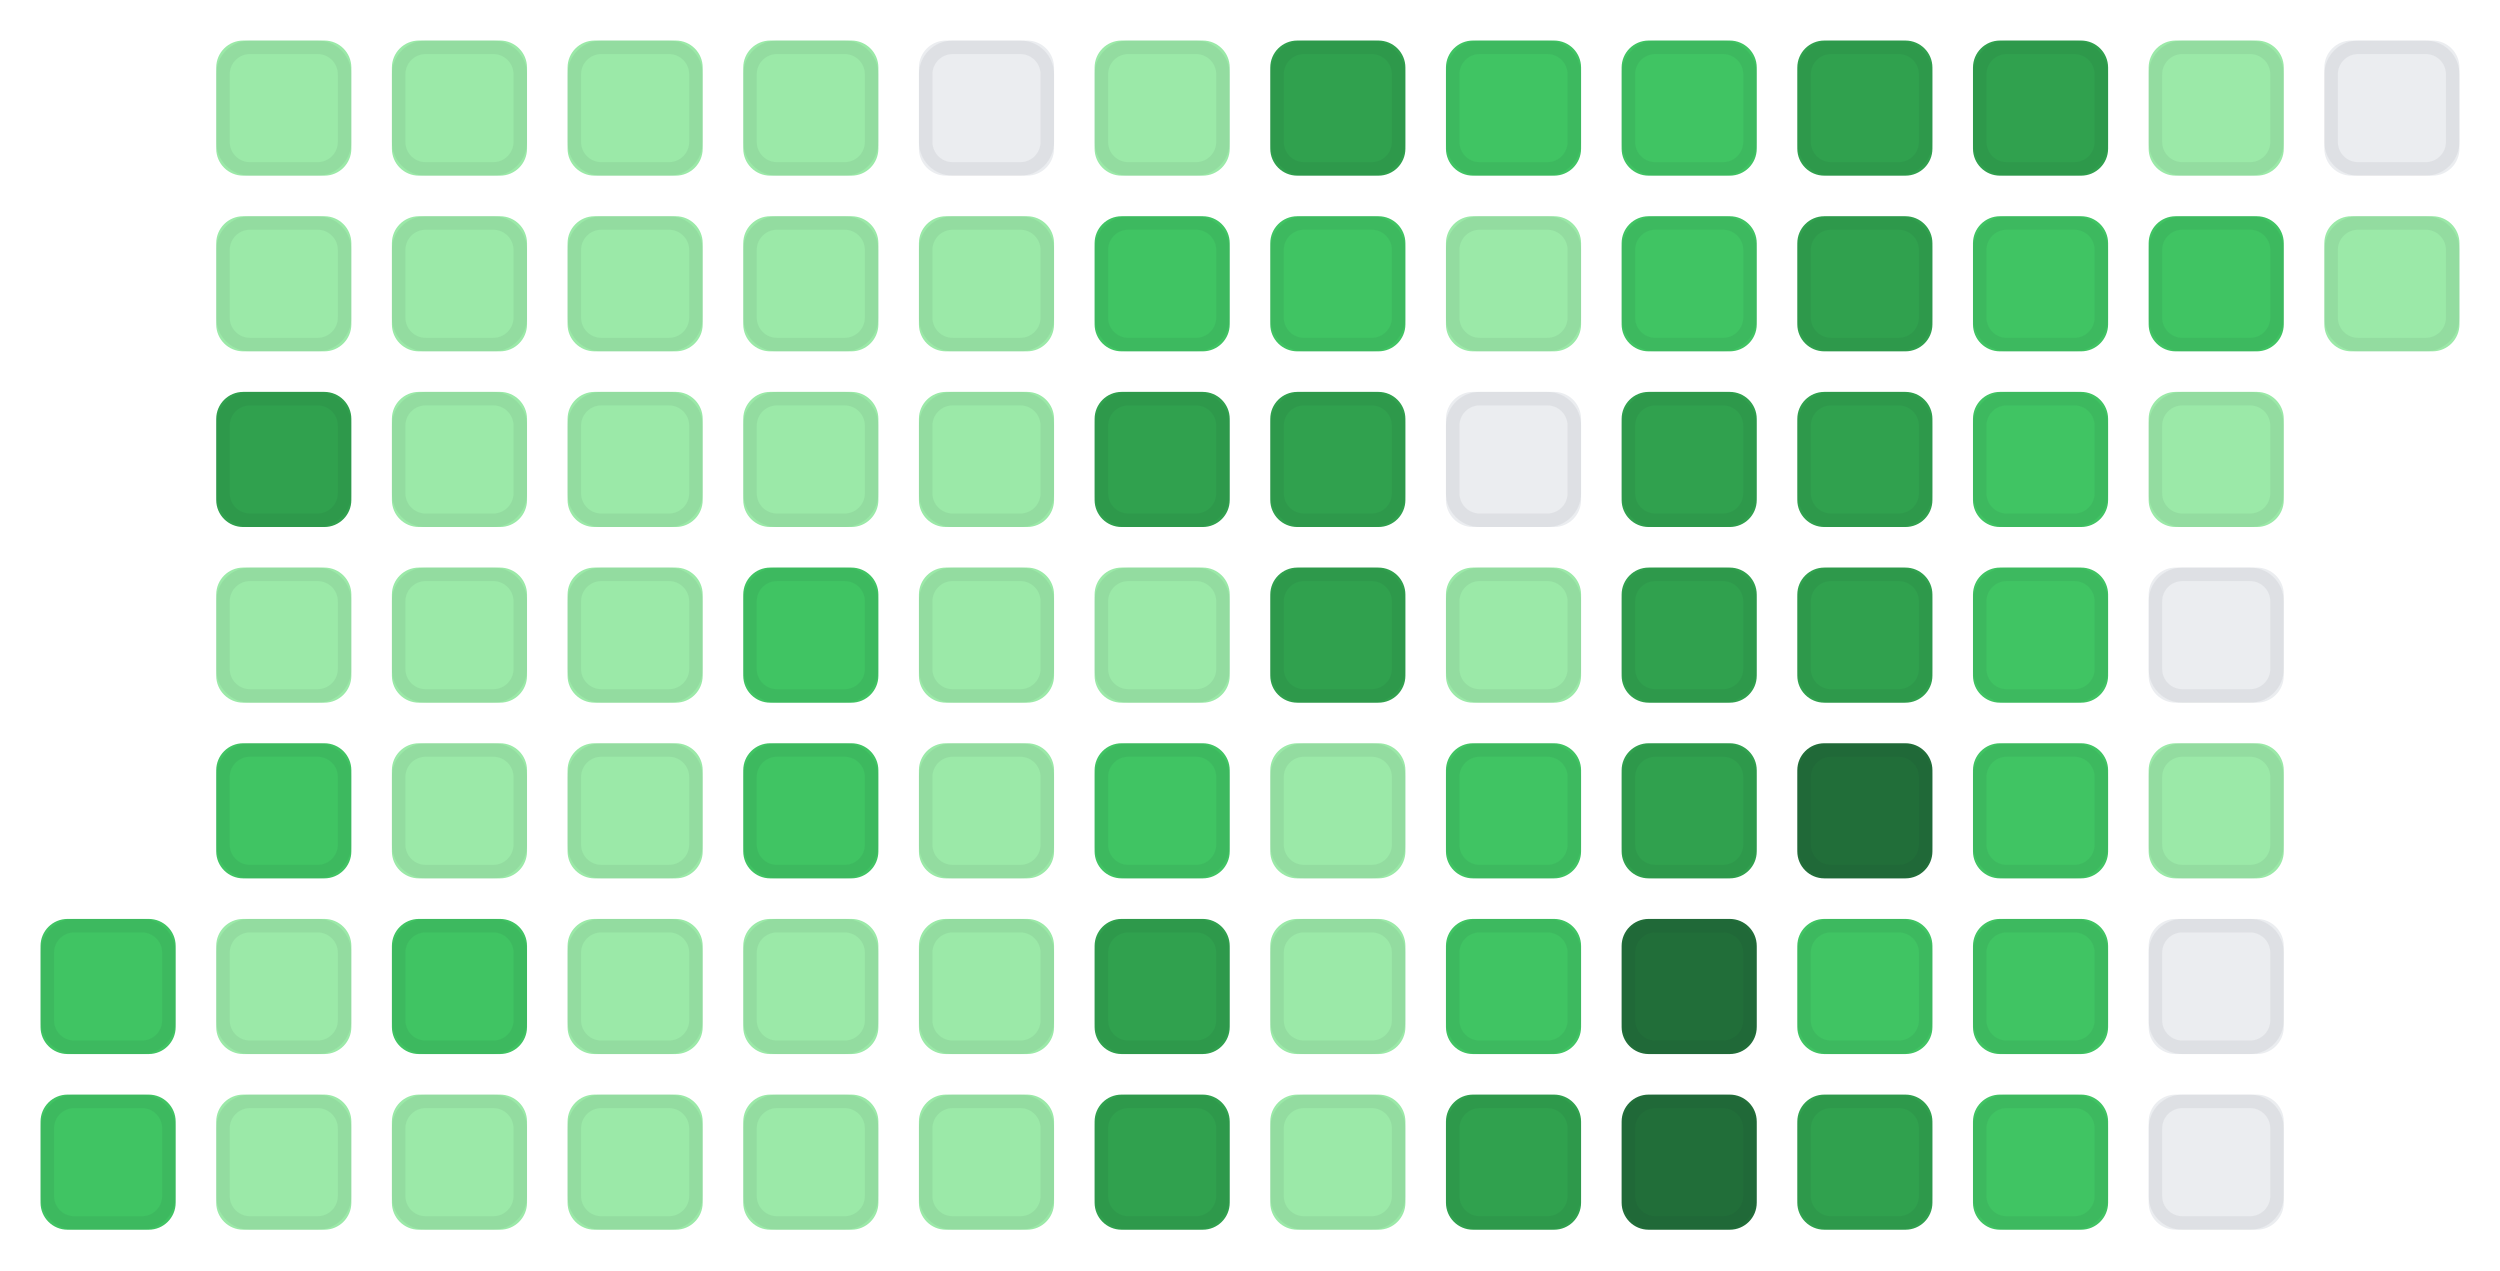
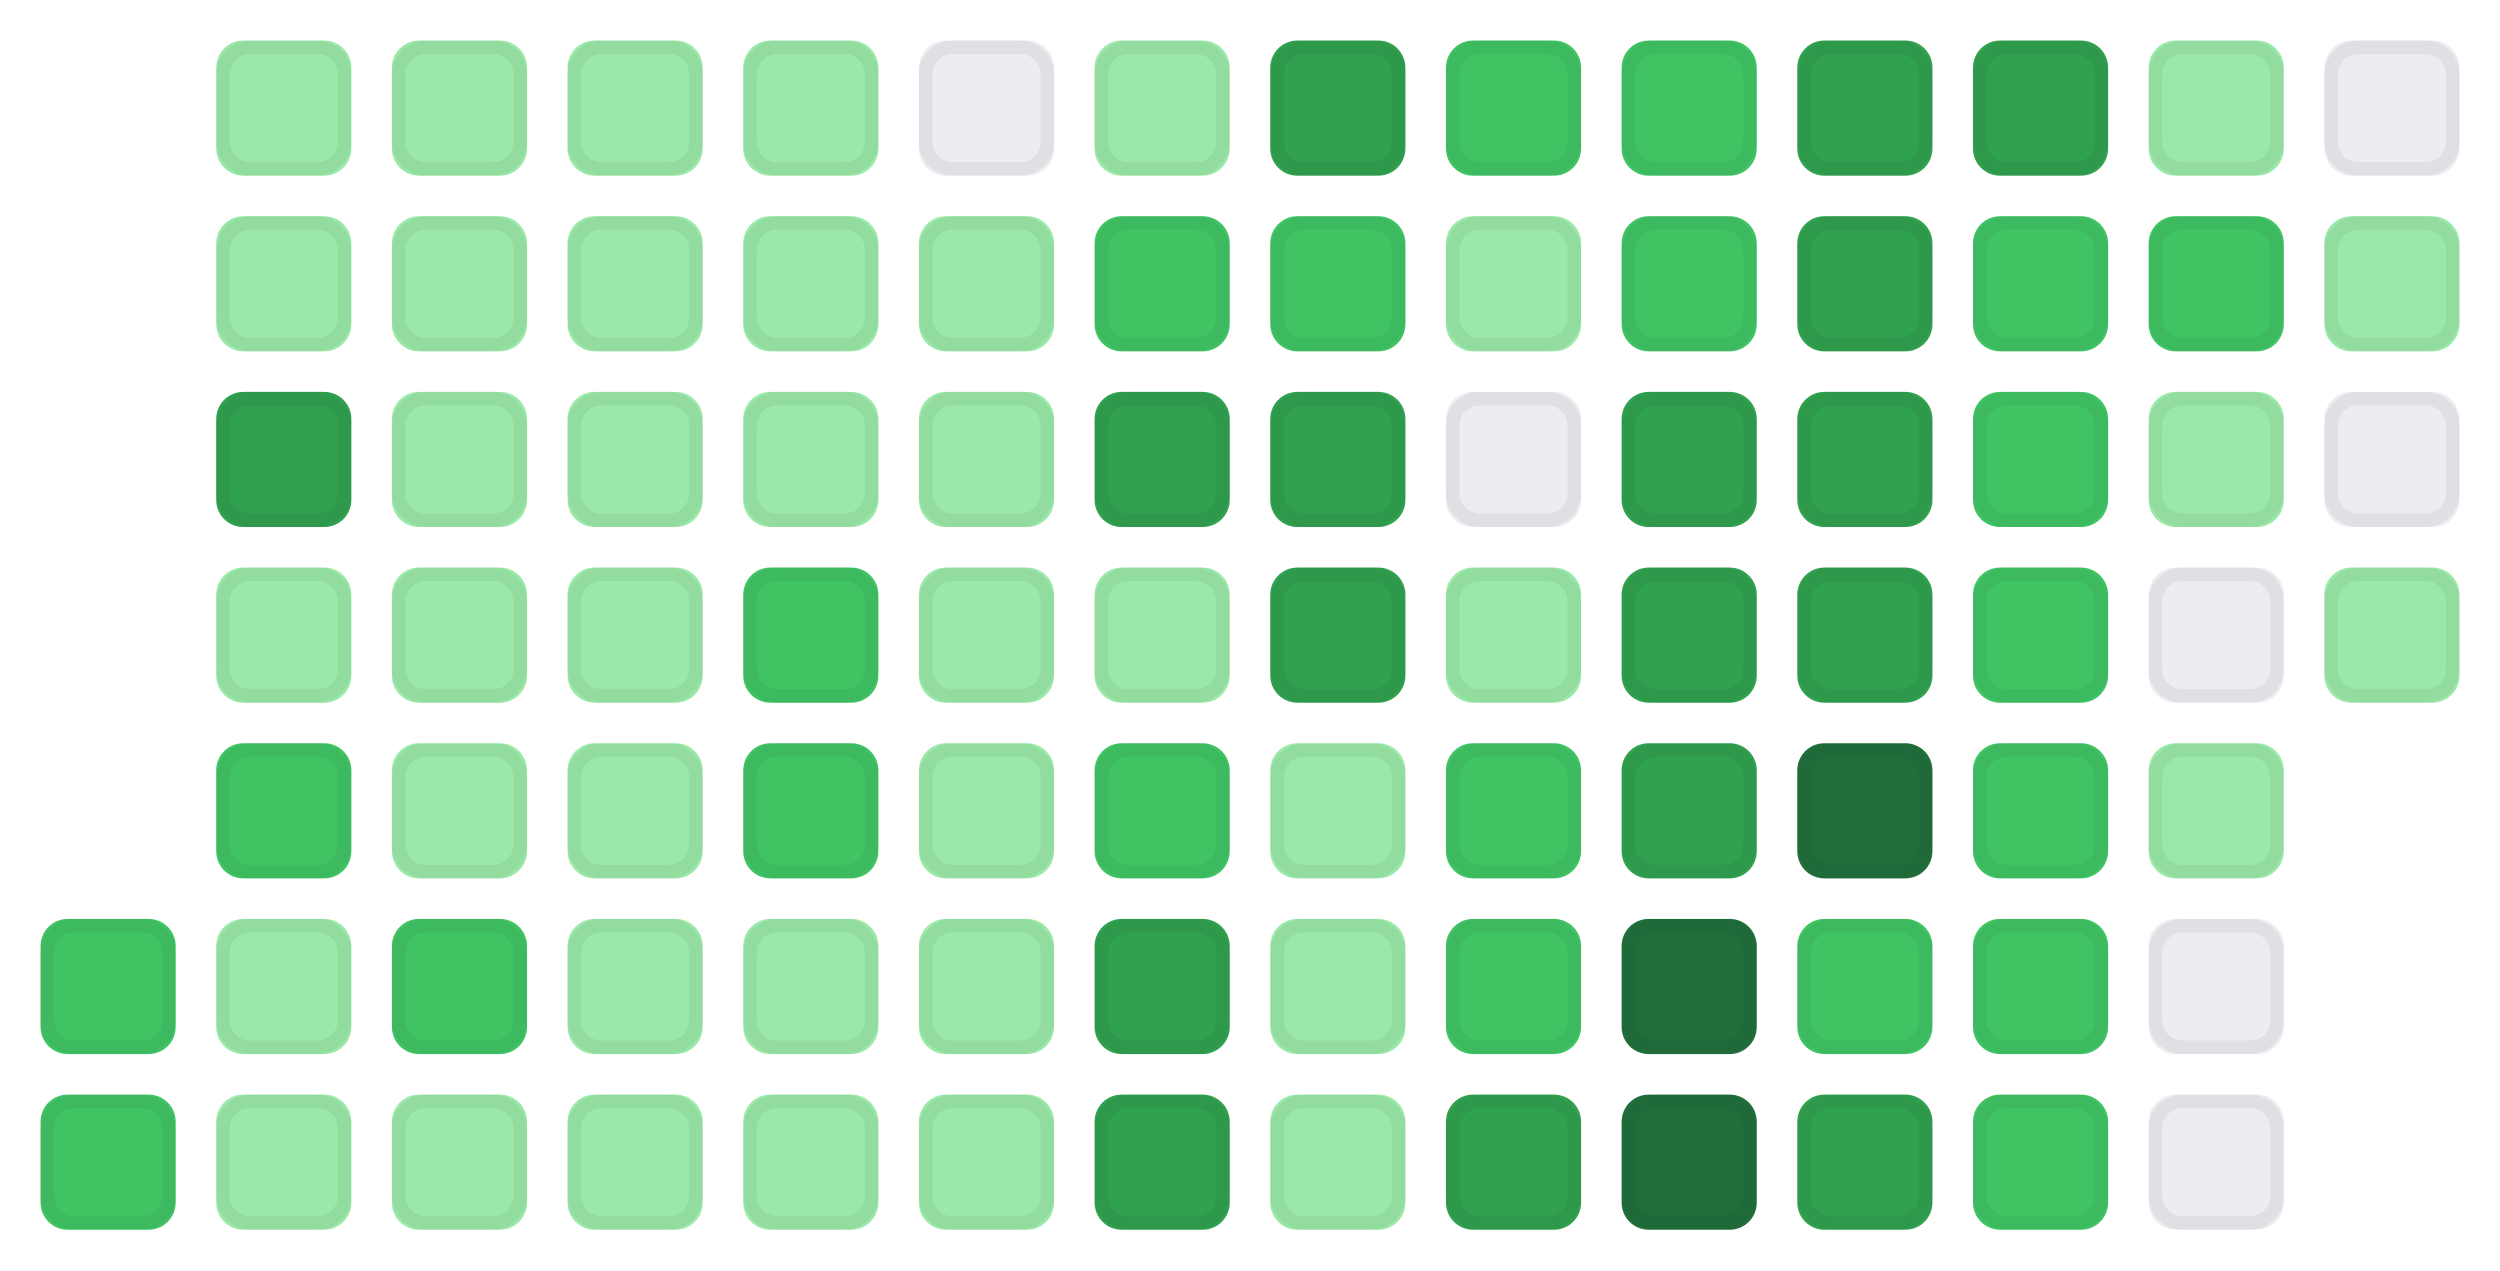
<svg xmlns="http://www.w3.org/2000/svg" height="94" width="185" fill="#4FA1A7">
  <style>
  rect {
  rx: 2;
  ry: 2;
  animation: wow .5s backwards;
  }
  .st {
  
  stroke: rgba(27, 31, 35, 0.06);
  stroke-width: 1;
  fill: none;
  }
  @keyframes wow {
  from {opacity: 0;}
  to{ opacity: 1;}}
  .count0 {fill: #ebedf0}
.count1 {fill: #9be9a8}
.count2 {fill: #9be9a8}
.count3 {fill: #40c463}
.count4 {fill: #40c463}
.count5 {fill: #30a14e}
.count6 {fill: #30a14e}
.count7 {fill: #216e39}
.count8 {fill: #216e39}
  </style>
-   <rect x="3" y="68" width="10" height="10" class="count3" style="animation-delay: 337.233ms" />
-   <rect x="3.5" y="68.5" width="9" height="9" class="st" style="animation-delay: 337.233ms" />
-   <rect x="3" y="81" width="10" height="10" class="count3" style="animation-delay: 486.374ms" />
-   <rect x="3.5" y="81.5" width="9" height="9" class="st" style="animation-delay: 486.374ms" />
-   <rect x="16" y="3" width="10" height="10" class="count1" style="animation-delay: 576.661ms" />
-   <rect x="16.5" y="3.5" width="9" height="9" class="st" style="animation-delay: 576.661ms" />
-   <rect x="16" y="16" width="10" height="10" class="count2" style="animation-delay: 645.104ms" />
-   <rect x="16.5" y="16.5" width="9" height="9" class="st" style="animation-delay: 645.104ms" />
-   <rect x="16" y="29" width="10" height="10" class="count5" style="animation-delay: 701.473ms" />
-   <rect x="16.5" y="29.5" width="9" height="9" class="st" style="animation-delay: 701.473ms" />
-   <rect x="16" y="42" width="10" height="10" class="count1" style="animation-delay: 750ms" />
-   <rect x="16.5" y="42.5" width="9" height="9" class="st" style="animation-delay: 750ms" />
-   <rect x="16" y="55" width="10" height="10" class="count3" style="animation-delay: 792.948ms" />
-   <rect x="16.5" y="55.5" width="9" height="9" class="st" style="animation-delay: 792.948ms" />
-   <rect x="16" y="68" width="10" height="10" class="count2" style="animation-delay: 831.689ms" />
-   <rect x="16.5" y="68.5" width="9" height="9" class="st" style="animation-delay: 831.689ms" />
-   <rect x="16" y="81" width="10" height="10" class="count2" style="animation-delay: 867.122ms" />
-   <rect x="16.5" y="81.5" width="9" height="9" class="st" style="animation-delay: 867.122ms" />
-   <rect x="29" y="3" width="10" height="10" class="count2" style="animation-delay: 899.874ms" />
-   <rect x="29.5" y="3.5" width="9" height="9" class="st" style="animation-delay: 899.874ms" />
-   <rect x="29" y="16" width="10" height="10" class="count1" style="animation-delay: 930.401ms" />
-   <rect x="29.5" y="16.5" width="9" height="9" class="st" style="animation-delay: 930.401ms" />
-   <rect x="29" y="29" width="10" height="10" class="count2" style="animation-delay: 959.046ms" />
-   <rect x="29.5" y="29.5" width="9" height="9" class="st" style="animation-delay: 959.046ms" />
-   <rect x="29" y="42" width="10" height="10" class="count2" style="animation-delay: 986.076ms" />
-   <rect x="29.5" y="42.5" width="9" height="9" class="st" style="animation-delay: 986.076ms" />
-   <rect x="29" y="55" width="10" height="10" class="count1" style="animation-delay: 1011.7ms" />
-   <rect x="29.5" y="55.5" width="9" height="9" class="st" style="animation-delay: 1011.7ms" />
-   <rect x="29" y="68" width="10" height="10" class="count3" style="animation-delay: 1036.087ms" />
-   <rect x="29.5" y="68.5" width="9" height="9" class="st" style="animation-delay: 1036.087ms" />
-   <rect x="29" y="81" width="10" height="10" class="count2" style="animation-delay: 1059.378ms" />
-   <rect x="29.5" y="81.5" width="9" height="9" class="st" style="animation-delay: 1059.378ms" />
-   <rect x="42" y="3" width="10" height="10" class="count1" style="animation-delay: 1081.687ms" />
-   <rect x="42.5" y="3.5" width="9" height="9" class="st" style="animation-delay: 1081.687ms" />
-   <rect x="42" y="16" width="10" height="10" class="count1" style="animation-delay: 1103.112ms" />
-   <rect x="42.5" y="16.5" width="9" height="9" class="st" style="animation-delay: 1103.112ms" />
-   <rect x="42" y="29" width="10" height="10" class="count2" style="animation-delay: 1123.736ms" />
-   <rect x="42.5" y="29.5" width="9" height="9" class="st" style="animation-delay: 1123.736ms" />
-   <rect x="42" y="42" width="10" height="10" class="count1" style="animation-delay: 1143.629ms" />
-   <rect x="42.5" y="42.5" width="9" height="9" class="st" style="animation-delay: 1143.629ms" />
-   <rect x="42" y="55" width="10" height="10" class="count1" style="animation-delay: 1162.853ms" />
-   <rect x="42.5" y="55.5" width="9" height="9" class="st" style="animation-delay: 1162.853ms" />
-   <rect x="42" y="68" width="10" height="10" class="count1" style="animation-delay: 1181.462ms" />
-   <rect x="42.5" y="68.5" width="9" height="9" class="st" style="animation-delay: 1181.462ms" />
-   <rect x="42" y="81" width="10" height="10" class="count1" style="animation-delay: 1199.503ms" />
-   <rect x="42.5" y="81.5" width="9" height="9" class="st" style="animation-delay: 1199.503ms" />
-   <rect x="55" y="3" width="10" height="10" class="count1" style="animation-delay: 1217.016ms" />
-   <rect x="55.5" y="3.5" width="9" height="9" class="st" style="animation-delay: 1217.016ms" />
-   <rect x="55" y="16" width="10" height="10" class="count1" style="animation-delay: 1234.04ms" />
-   <rect x="55.5" y="16.5" width="9" height="9" class="st" style="animation-delay: 1234.04ms" />
-   <rect x="55" y="29" width="10" height="10" class="count2" style="animation-delay: 1250.606ms" />
-   <rect x="55.5" y="29.5" width="9" height="9" class="st" style="animation-delay: 1250.606ms" />
-   <rect x="55" y="42" width="10" height="10" class="count3" style="animation-delay: 1266.744ms" />
-   <rect x="55.5" y="42.5" width="9" height="9" class="st" style="animation-delay: 1266.744ms" />
-   <rect x="55" y="55" width="10" height="10" class="count3" style="animation-delay: 1282.482ms" />
-   <rect x="55.5" y="55.5" width="9" height="9" class="st" style="animation-delay: 1282.482ms" />
-   <rect x="55" y="68" width="10" height="10" class="count1" style="animation-delay: 1297.842ms" />
-   <rect x="55.5" y="68.5" width="9" height="9" class="st" style="animation-delay: 1297.842ms" />
-   <rect x="55" y="81" width="10" height="10" class="count2" style="animation-delay: 1312.848ms" />
-   <rect x="55.5" y="81.5" width="9" height="9" class="st" style="animation-delay: 1312.848ms" />
-   <rect x="68" y="3" width="10" height="10" class="count0" style="animation-delay: 1327.518ms" />
-   <rect x="68.5" y="3.5" width="9" height="9" class="st" style="animation-delay: 1327.518ms" />
-   <rect x="68" y="16" width="10" height="10" class="count2" style="animation-delay: 1341.87ms" />
-   <rect x="68.5" y="16.5" width="9" height="9" class="st" style="animation-delay: 1341.87ms" />
-   <rect x="68" y="29" width="10" height="10" class="count2" style="animation-delay: 1355.922ms" />
-   <rect x="68.5" y="29.5" width="9" height="9" class="st" style="animation-delay: 1355.922ms" />
-   <rect x="68" y="42" width="10" height="10" class="count1" style="animation-delay: 1369.689ms" />
-   <rect x="68.5" y="42.5" width="9" height="9" class="st" style="animation-delay: 1369.689ms" />
-   <rect x="68" y="55" width="10" height="10" class="count2" style="animation-delay: 1383.184ms" />
-   <rect x="68.5" y="55.5" width="9" height="9" class="st" style="animation-delay: 1383.184ms" />
-   <rect x="68" y="68" width="10" height="10" class="count2" style="animation-delay: 1396.421ms" />
-   <rect x="68.5" y="68.5" width="9" height="9" class="st" style="animation-delay: 1396.421ms" />
-   <rect x="68" y="81" width="10" height="10" class="count1" style="animation-delay: 1409.412ms" />
-   <rect x="68.5" y="81.5" width="9" height="9" class="st" style="animation-delay: 1409.412ms" />
-   <rect x="81" y="3" width="10" height="10" class="count1" style="animation-delay: 1422.168ms" />
-   <rect x="81.5" y="3.5" width="9" height="9" class="st" style="animation-delay: 1422.168ms" />
-   <rect x="81" y="16" width="10" height="10" class="count3" style="animation-delay: 1434.698ms" />
-   <rect x="81.5" y="16.5" width="9" height="9" class="st" style="animation-delay: 1434.698ms" />
-   <rect x="81" y="29" width="10" height="10" class="count5" style="animation-delay: 1447.014ms" />
-   <rect x="81.5" y="29.5" width="9" height="9" class="st" style="animation-delay: 1447.014ms" />
-   <rect x="81" y="42" width="10" height="10" class="count2" style="animation-delay: 1459.123ms" />
-   <rect x="81.5" y="42.5" width="9" height="9" class="st" style="animation-delay: 1459.123ms" />
-   <rect x="81" y="55" width="10" height="10" class="count4" style="animation-delay: 1471.035ms" />
-   <rect x="81.5" y="55.5" width="9" height="9" class="st" style="animation-delay: 1471.035ms" />
-   <rect x="81" y="68" width="10" height="10" class="count5" style="animation-delay: 1482.757ms" />
-   <rect x="81.5" y="68.5" width="9" height="9" class="st" style="animation-delay: 1482.757ms" />
-   <rect x="81" y="81" width="10" height="10" class="count5" style="animation-delay: 1494.297ms" />
-   <rect x="81.5" y="81.5" width="9" height="9" class="st" style="animation-delay: 1494.297ms" />
-   <rect x="94" y="3" width="10" height="10" class="count5" style="animation-delay: 1505.703ms" />
-   <rect x="94.5" y="3.5" width="9" height="9" class="st" style="animation-delay: 1505.703ms" />
-   <rect x="94" y="16" width="10" height="10" class="count3" style="animation-delay: 1517.243ms" />
-   <rect x="94.5" y="16.5" width="9" height="9" class="st" style="animation-delay: 1517.243ms" />
-   <rect x="94" y="29" width="10" height="10" class="count5" style="animation-delay: 1528.965ms" />
-   <rect x="94.5" y="29.5" width="9" height="9" class="st" style="animation-delay: 1528.965ms" />
-   <rect x="94" y="42" width="10" height="10" class="count6" style="animation-delay: 1540.877ms" />
-   <rect x="94.5" y="42.5" width="9" height="9" class="st" style="animation-delay: 1540.877ms" />
-   <rect x="94" y="55" width="10" height="10" class="count2" style="animation-delay: 1552.986ms" />
-   <rect x="94.5" y="55.5" width="9" height="9" class="st" style="animation-delay: 1552.986ms" />
-   <rect x="94" y="68" width="10" height="10" class="count2" style="animation-delay: 1565.302ms" />
-   <rect x="94.5" y="68.5" width="9" height="9" class="st" style="animation-delay: 1565.302ms" />
-   <rect x="94" y="81" width="10" height="10" class="count1" style="animation-delay: 1577.832ms" />
-   <rect x="94.5" y="81.5" width="9" height="9" class="st" style="animation-delay: 1577.832ms" />
-   <rect x="107" y="3" width="10" height="10" class="count4" style="animation-delay: 1590.588ms" />
-   <rect x="107.5" y="3.5" width="9" height="9" class="st" style="animation-delay: 1590.588ms" />
-   <rect x="107" y="16" width="10" height="10" class="count1" style="animation-delay: 1603.579ms" />
-   <rect x="107.5" y="16.5" width="9" height="9" class="st" style="animation-delay: 1603.579ms" />
-   <rect x="107" y="29" width="10" height="10" class="count0" style="animation-delay: 1616.816ms" />
-   <rect x="107.5" y="29.5" width="9" height="9" class="st" style="animation-delay: 1616.816ms" />
-   <rect x="107" y="42" width="10" height="10" class="count1" style="animation-delay: 1630.311ms" />
-   <rect x="107.5" y="42.5" width="9" height="9" class="st" style="animation-delay: 1630.311ms" />
-   <rect x="107" y="55" width="10" height="10" class="count4" style="animation-delay: 1644.078ms" />
-   <rect x="107.5" y="55.5" width="9" height="9" class="st" style="animation-delay: 1644.078ms" />
-   <rect x="107" y="68" width="10" height="10" class="count4" style="animation-delay: 1658.13ms" />
-   <rect x="107.5" y="68.5" width="9" height="9" class="st" style="animation-delay: 1658.13ms" />
-   <rect x="107" y="81" width="10" height="10" class="count5" style="animation-delay: 1672.482ms" />
-   <rect x="107.5" y="81.5" width="9" height="9" class="st" style="animation-delay: 1672.482ms" />
-   <rect x="120" y="3" width="10" height="10" class="count3" style="animation-delay: 1687.152ms" />
-   <rect x="120.5" y="3.5" width="9" height="9" class="st" style="animation-delay: 1687.152ms" />
-   <rect x="120" y="16" width="10" height="10" class="count4" style="animation-delay: 1702.158ms" />
-   <rect x="120.5" y="16.5" width="9" height="9" class="st" style="animation-delay: 1702.158ms" />
-   <rect x="120" y="29" width="10" height="10" class="count6" style="animation-delay: 1717.518ms" />
-   <rect x="120.5" y="29.5" width="9" height="9" class="st" style="animation-delay: 1717.518ms" />
-   <rect x="120" y="42" width="10" height="10" class="count6" style="animation-delay: 1733.256ms" />
-   <rect x="120.5" y="42.5" width="9" height="9" class="st" style="animation-delay: 1733.256ms" />
-   <rect x="120" y="55" width="10" height="10" class="count6" style="animation-delay: 1749.394ms" />
-   <rect x="120.5" y="55.5" width="9" height="9" class="st" style="animation-delay: 1749.394ms" />
-   <rect x="120" y="68" width="10" height="10" class="count8" style="animation-delay: 1765.96ms" />
-   <rect x="120.5" y="68.5" width="9" height="9" class="st" style="animation-delay: 1765.96ms" />
-   <rect x="120" y="81" width="10" height="10" class="count7" style="animation-delay: 1782.984ms" />
-   <rect x="120.5" y="81.5" width="9" height="9" class="st" style="animation-delay: 1782.984ms" />
-   <rect x="133" y="3" width="10" height="10" class="count5" style="animation-delay: 1800.497ms" />
-   <rect x="133.5" y="3.5" width="9" height="9" class="st" style="animation-delay: 1800.497ms" />
-   <rect x="133" y="16" width="10" height="10" class="count5" style="animation-delay: 1818.538ms" />
-   <rect x="133.5" y="16.5" width="9" height="9" class="st" style="animation-delay: 1818.538ms" />
-   <rect x="133" y="29" width="10" height="10" class="count5" style="animation-delay: 1837.147ms" />
-   <rect x="133.5" y="29.5" width="9" height="9" class="st" style="animation-delay: 1837.147ms" />
-   <rect x="133" y="42" width="10" height="10" class="count5" style="animation-delay: 1856.371ms" />
-   <rect x="133.5" y="42.5" width="9" height="9" class="st" style="animation-delay: 1856.371ms" />
-   <rect x="133" y="55" width="10" height="10" class="count7" style="animation-delay: 1876.264ms" />
-   <rect x="133.5" y="55.5" width="9" height="9" class="st" style="animation-delay: 1876.264ms" />
-   <rect x="133" y="68" width="10" height="10" class="count3" style="animation-delay: 1896.888ms" />
-   <rect x="133.5" y="68.5" width="9" height="9" class="st" style="animation-delay: 1896.888ms" />
-   <rect x="133" y="81" width="10" height="10" class="count5" style="animation-delay: 1918.313ms" />
-   <rect x="133.5" y="81.5" width="9" height="9" class="st" style="animation-delay: 1918.313ms" />
-   <rect x="146" y="3" width="10" height="10" class="count6" style="animation-delay: 1940.622ms" />
-   <rect x="146.5" y="3.5" width="9" height="9" class="st" style="animation-delay: 1940.622ms" />
-   <rect x="146" y="16" width="10" height="10" class="count4" style="animation-delay: 1963.913ms" />
-   <rect x="146.5" y="16.5" width="9" height="9" class="st" style="animation-delay: 1963.913ms" />
-   <rect x="146" y="29" width="10" height="10" class="count3" style="animation-delay: 1988.3ms" />
-   <rect x="146.5" y="29.5" width="9" height="9" class="st" style="animation-delay: 1988.3ms" />
-   <rect x="146" y="42" width="10" height="10" class="count3" style="animation-delay: 2013.924ms" />
-   <rect x="146.5" y="42.5" width="9" height="9" class="st" style="animation-delay: 2013.924ms" />
-   <rect x="146" y="55" width="10" height="10" class="count3" style="animation-delay: 2040.954ms" />
-   <rect x="146.5" y="55.5" width="9" height="9" class="st" style="animation-delay: 2040.954ms" />
-   <rect x="146" y="68" width="10" height="10" class="count3" style="animation-delay: 2069.599ms" />
-   <rect x="146.5" y="68.5" width="9" height="9" class="st" style="animation-delay: 2069.599ms" />
-   <rect x="146" y="81" width="10" height="10" class="count3" style="animation-delay: 2100.126ms" />
-   <rect x="146.5" y="81.5" width="9" height="9" class="st" style="animation-delay: 2100.126ms" />
-   <rect x="159" y="3" width="10" height="10" class="count1" style="animation-delay: 2132.878ms" />
-   <rect x="159.5" y="3.5" width="9" height="9" class="st" style="animation-delay: 2132.878ms" />
-   <rect x="159" y="16" width="10" height="10" class="count3" style="animation-delay: 2168.311ms" />
-   <rect x="159.5" y="16.5" width="9" height="9" class="st" style="animation-delay: 2168.311ms" />
-   <rect x="159" y="29" width="10" height="10" class="count1" style="animation-delay: 2207.052ms" />
-   <rect x="159.5" y="29.5" width="9" height="9" class="st" style="animation-delay: 2207.052ms" />
-   <rect x="159" y="42" width="10" height="10" class="count0" style="animation-delay: 2250ms" />
-   <rect x="159.5" y="42.5" width="9" height="9" class="st" style="animation-delay: 2250ms" />
-   <rect x="159" y="55" width="10" height="10" class="count1" style="animation-delay: 2298.527ms" />
-   <rect x="159.5" y="55.5" width="9" height="9" class="st" style="animation-delay: 2298.527ms" />
-   <rect x="159" y="68" width="10" height="10" class="count0" style="animation-delay: 2354.896ms" />
-   <rect x="159.5" y="68.5" width="9" height="9" class="st" style="animation-delay: 2354.896ms" />
-   <rect x="159" y="81" width="10" height="10" class="count0" style="animation-delay: 2423.339ms" />
-   <rect x="159.5" y="81.5" width="9" height="9" class="st" style="animation-delay: 2423.339ms" />
-   <rect x="172" y="3" width="10" height="10" class="count0" style="animation-delay: 2513.626ms" />
-   <rect x="172.5" y="3.5" width="9" height="9" class="st" style="animation-delay: 2513.626ms" />
-   <rect x="172" y="16" width="10" height="10" class="count2" style="animation-delay: 2662.767ms" />
-   <rect x="172.5" y="16.5" width="9" height="9" class="st" style="animation-delay: 2662.767ms" />
+   <rect x="3" y="68" width="10" height="10" class="count3" style="animation-delay: 334.716ms" />
+   <rect x="3.5" y="68.5" width="9" height="9" class="st" style="animation-delay: 334.716ms" />
+   <rect x="3" y="81" width="10" height="10" class="count3" style="animation-delay: 482.745ms" />
+   <rect x="3.5" y="81.5" width="9" height="9" class="st" style="animation-delay: 482.745ms" />
+   <rect x="16" y="3" width="10" height="10" class="count1" style="animation-delay: 572.357ms" />
+   <rect x="16.5" y="3.5" width="9" height="9" class="st" style="animation-delay: 572.357ms" />
+   <rect x="16" y="16" width="10" height="10" class="count2" style="animation-delay: 640.29ms" />
+   <rect x="16.5" y="16.5" width="9" height="9" class="st" style="animation-delay: 640.29ms" />
+   <rect x="16" y="29" width="10" height="10" class="count5" style="animation-delay: 696.238ms" />
+   <rect x="16.5" y="29.5" width="9" height="9" class="st" style="animation-delay: 696.238ms" />
+   <rect x="16" y="42" width="10" height="10" class="count1" style="animation-delay: 744.403ms" />
+   <rect x="16.5" y="42.5" width="9" height="9" class="st" style="animation-delay: 744.403ms" />
+   <rect x="16" y="55" width="10" height="10" class="count3" style="animation-delay: 787.03ms" />
+   <rect x="16.5" y="55.5" width="9" height="9" class="st" style="animation-delay: 787.03ms" />
+   <rect x="16" y="68" width="10" height="10" class="count2" style="animation-delay: 825.482ms" />
+   <rect x="16.5" y="68.5" width="9" height="9" class="st" style="animation-delay: 825.482ms" />
+   <rect x="16" y="81" width="10" height="10" class="count2" style="animation-delay: 860.65ms" />
+   <rect x="16.5" y="81.5" width="9" height="9" class="st" style="animation-delay: 860.65ms" />
+   <rect x="29" y="3" width="10" height="10" class="count2" style="animation-delay: 893.158ms" />
+   <rect x="29.5" y="3.5" width="9" height="9" class="st" style="animation-delay: 893.158ms" />
+   <rect x="29" y="16" width="10" height="10" class="count1" style="animation-delay: 923.457ms" />
+   <rect x="29.5" y="16.5" width="9" height="9" class="st" style="animation-delay: 923.457ms" />
+   <rect x="29" y="29" width="10" height="10" class="count2" style="animation-delay: 951.889ms" />
+   <rect x="29.5" y="29.5" width="9" height="9" class="st" style="animation-delay: 951.889ms" />
+   <rect x="29" y="42" width="10" height="10" class="count2" style="animation-delay: 978.717ms" />
+   <rect x="29.5" y="42.5" width="9" height="9" class="st" style="animation-delay: 978.717ms" />
+   <rect x="29" y="55" width="10" height="10" class="count1" style="animation-delay: 1004.149ms" />
+   <rect x="29.5" y="55.5" width="9" height="9" class="st" style="animation-delay: 1004.149ms" />
+   <rect x="29" y="68" width="10" height="10" class="count3" style="animation-delay: 1028.355ms" />
+   <rect x="29.5" y="68.5" width="9" height="9" class="st" style="animation-delay: 1028.355ms" />
+   <rect x="29" y="81" width="10" height="10" class="count2" style="animation-delay: 1051.472ms" />
+   <rect x="29.5" y="81.5" width="9" height="9" class="st" style="animation-delay: 1051.472ms" />
+   <rect x="42" y="3" width="10" height="10" class="count1" style="animation-delay: 1073.615ms" />
+   <rect x="42.5" y="3.5" width="9" height="9" class="st" style="animation-delay: 1073.615ms" />
+   <rect x="42" y="16" width="10" height="10" class="count1" style="animation-delay: 1094.88ms" />
+   <rect x="42.5" y="16.5" width="9" height="9" class="st" style="animation-delay: 1094.88ms" />
+   <rect x="42" y="29" width="10" height="10" class="count2" style="animation-delay: 1115.35ms" />
+   <rect x="42.5" y="29.5" width="9" height="9" class="st" style="animation-delay: 1115.35ms" />
+   <rect x="42" y="42" width="10" height="10" class="count1" style="animation-delay: 1135.094ms" />
+   <rect x="42.5" y="42.5" width="9" height="9" class="st" style="animation-delay: 1135.094ms" />
+   <rect x="42" y="55" width="10" height="10" class="count1" style="animation-delay: 1154.175ms" />
+   <rect x="42.5" y="55.5" width="9" height="9" class="st" style="animation-delay: 1154.175ms" />
+   <rect x="42" y="68" width="10" height="10" class="count1" style="animation-delay: 1172.645ms" />
+   <rect x="42.5" y="68.5" width="9" height="9" class="st" style="animation-delay: 1172.645ms" />
+   <rect x="42" y="81" width="10" height="10" class="count1" style="animation-delay: 1190.551ms" />
+   <rect x="42.5" y="81.5" width="9" height="9" class="st" style="animation-delay: 1190.551ms" />
+   <rect x="55" y="3" width="10" height="10" class="count1" style="animation-delay: 1207.934ms" />
+   <rect x="55.5" y="3.5" width="9" height="9" class="st" style="animation-delay: 1207.934ms" />
+   <rect x="55" y="16" width="10" height="10" class="count1" style="animation-delay: 1224.83ms" />
+   <rect x="55.5" y="16.5" width="9" height="9" class="st" style="animation-delay: 1224.83ms" />
+   <rect x="55" y="29" width="10" height="10" class="count2" style="animation-delay: 1241.273ms" />
+   <rect x="55.5" y="29.5" width="9" height="9" class="st" style="animation-delay: 1241.273ms" />
+   <rect x="55" y="42" width="10" height="10" class="count3" style="animation-delay: 1257.291ms" />
+   <rect x="55.5" y="42.5" width="9" height="9" class="st" style="animation-delay: 1257.291ms" />
+   <rect x="55" y="55" width="10" height="10" class="count3" style="animation-delay: 1272.911ms" />
+   <rect x="55.5" y="55.5" width="9" height="9" class="st" style="animation-delay: 1272.911ms" />
+   <rect x="55" y="68" width="10" height="10" class="count1" style="animation-delay: 1288.157ms" />
+   <rect x="55.5" y="68.5" width="9" height="9" class="st" style="animation-delay: 1288.157ms" />
+   <rect x="55" y="81" width="10" height="10" class="count2" style="animation-delay: 1303.05ms" />
+   <rect x="55.5" y="81.5" width="9" height="9" class="st" style="animation-delay: 1303.05ms" />
+   <rect x="68" y="3" width="10" height="10" class="count0" style="animation-delay: 1317.61ms" />
+   <rect x="68.5" y="3.5" width="9" height="9" class="st" style="animation-delay: 1317.61ms" />
+   <rect x="68" y="16" width="10" height="10" class="count2" style="animation-delay: 1331.856ms" />
+   <rect x="68.5" y="16.5" width="9" height="9" class="st" style="animation-delay: 1331.856ms" />
+   <rect x="68" y="29" width="10" height="10" class="count2" style="animation-delay: 1345.803ms" />
+   <rect x="68.5" y="29.5" width="9" height="9" class="st" style="animation-delay: 1345.803ms" />
+   <rect x="68" y="42" width="10" height="10" class="count1" style="animation-delay: 1359.467ms" />
+   <rect x="68.5" y="42.5" width="9" height="9" class="st" style="animation-delay: 1359.467ms" />
+   <rect x="68" y="55" width="10" height="10" class="count2" style="animation-delay: 1372.862ms" />
+   <rect x="68.5" y="55.5" width="9" height="9" class="st" style="animation-delay: 1372.862ms" />
+   <rect x="68" y="68" width="10" height="10" class="count2" style="animation-delay: 1386ms" />
+   <rect x="68.5" y="68.5" width="9" height="9" class="st" style="animation-delay: 1386ms" />
+   <rect x="68" y="81" width="10" height="10" class="count1" style="animation-delay: 1398.894ms" />
+   <rect x="68.5" y="81.5" width="9" height="9" class="st" style="animation-delay: 1398.894ms" />
+   <rect x="81" y="3" width="10" height="10" class="count1" style="animation-delay: 1411.554ms" />
+   <rect x="81.5" y="3.5" width="9" height="9" class="st" style="animation-delay: 1411.554ms" />
+   <rect x="81" y="16" width="10" height="10" class="count3" style="animation-delay: 1423.991ms" />
+   <rect x="81.5" y="16.5" width="9" height="9" class="st" style="animation-delay: 1423.991ms" />
+   <rect x="81" y="29" width="10" height="10" class="count5" style="animation-delay: 1436.215ms" />
+   <rect x="81.5" y="29.5" width="9" height="9" class="st" style="animation-delay: 1436.215ms" />
+   <rect x="81" y="42" width="10" height="10" class="count2" style="animation-delay: 1448.234ms" />
+   <rect x="81.5" y="42.5" width="9" height="9" class="st" style="animation-delay: 1448.234ms" />
+   <rect x="81" y="55" width="10" height="10" class="count4" style="animation-delay: 1460.057ms" />
+   <rect x="81.5" y="55.5" width="9" height="9" class="st" style="animation-delay: 1460.057ms" />
+   <rect x="81" y="68" width="10" height="10" class="count5" style="animation-delay: 1471.691ms" />
+   <rect x="81.5" y="68.5" width="9" height="9" class="st" style="animation-delay: 1471.691ms" />
+   <rect x="81" y="81" width="10" height="10" class="count5" style="animation-delay: 1483.145ms" />
+   <rect x="81.5" y="81.5" width="9" height="9" class="st" style="animation-delay: 1483.145ms" />
+   <rect x="94" y="3" width="10" height="10" class="count5" style="animation-delay: 1494.424ms" />
+   <rect x="94.5" y="3.5" width="9" height="9" class="st" style="animation-delay: 1494.424ms" />
+   <rect x="94" y="16" width="10" height="10" class="count3" style="animation-delay: 1505.576ms" />
+   <rect x="94.5" y="16.5" width="9" height="9" class="st" style="animation-delay: 1505.576ms" />
+   <rect x="94" y="29" width="10" height="10" class="count5" style="animation-delay: 1516.855ms" />
+   <rect x="94.5" y="29.5" width="9" height="9" class="st" style="animation-delay: 1516.855ms" />
+   <rect x="94" y="42" width="10" height="10" class="count6" style="animation-delay: 1528.309ms" />
+   <rect x="94.5" y="42.5" width="9" height="9" class="st" style="animation-delay: 1528.309ms" />
+   <rect x="94" y="55" width="10" height="10" class="count2" style="animation-delay: 1539.943ms" />
+   <rect x="94.5" y="55.5" width="9" height="9" class="st" style="animation-delay: 1539.943ms" />
+   <rect x="94" y="68" width="10" height="10" class="count2" style="animation-delay: 1551.766ms" />
+   <rect x="94.5" y="68.5" width="9" height="9" class="st" style="animation-delay: 1551.766ms" />
+   <rect x="94" y="81" width="10" height="10" class="count1" style="animation-delay: 1563.785ms" />
+   <rect x="94.5" y="81.5" width="9" height="9" class="st" style="animation-delay: 1563.785ms" />
+   <rect x="107" y="3" width="10" height="10" class="count4" style="animation-delay: 1576.009ms" />
+   <rect x="107.5" y="3.5" width="9" height="9" class="st" style="animation-delay: 1576.009ms" />
+   <rect x="107" y="16" width="10" height="10" class="count1" style="animation-delay: 1588.446ms" />
+   <rect x="107.5" y="16.5" width="9" height="9" class="st" style="animation-delay: 1588.446ms" />
+   <rect x="107" y="29" width="10" height="10" class="count0" style="animation-delay: 1601.106ms" />
+   <rect x="107.5" y="29.5" width="9" height="9" class="st" style="animation-delay: 1601.106ms" />
+   <rect x="107" y="42" width="10" height="10" class="count1" style="animation-delay: 1614ms" />
+   <rect x="107.5" y="42.5" width="9" height="9" class="st" style="animation-delay: 1614ms" />
+   <rect x="107" y="55" width="10" height="10" class="count4" style="animation-delay: 1627.138ms" />
+   <rect x="107.5" y="55.5" width="9" height="9" class="st" style="animation-delay: 1627.138ms" />
+   <rect x="107" y="68" width="10" height="10" class="count4" style="animation-delay: 1640.533ms" />
+   <rect x="107.5" y="68.5" width="9" height="9" class="st" style="animation-delay: 1640.533ms" />
+   <rect x="107" y="81" width="10" height="10" class="count5" style="animation-delay: 1654.197ms" />
+   <rect x="107.5" y="81.5" width="9" height="9" class="st" style="animation-delay: 1654.197ms" />
+   <rect x="120" y="3" width="10" height="10" class="count3" style="animation-delay: 1668.144ms" />
+   <rect x="120.5" y="3.5" width="9" height="9" class="st" style="animation-delay: 1668.144ms" />
+   <rect x="120" y="16" width="10" height="10" class="count4" style="animation-delay: 1682.39ms" />
+   <rect x="120.5" y="16.5" width="9" height="9" class="st" style="animation-delay: 1682.39ms" />
+   <rect x="120" y="29" width="10" height="10" class="count6" style="animation-delay: 1696.95ms" />
+   <rect x="120.5" y="29.5" width="9" height="9" class="st" style="animation-delay: 1696.95ms" />
+   <rect x="120" y="42" width="10" height="10" class="count6" style="animation-delay: 1711.843ms" />
+   <rect x="120.5" y="42.5" width="9" height="9" class="st" style="animation-delay: 1711.843ms" />
+   <rect x="120" y="55" width="10" height="10" class="count6" style="animation-delay: 1727.089ms" />
+   <rect x="120.5" y="55.5" width="9" height="9" class="st" style="animation-delay: 1727.089ms" />
+   <rect x="120" y="68" width="10" height="10" class="count8" style="animation-delay: 1742.709ms" />
+   <rect x="120.5" y="68.5" width="9" height="9" class="st" style="animation-delay: 1742.709ms" />
+   <rect x="120" y="81" width="10" height="10" class="count7" style="animation-delay: 1758.727ms" />
+   <rect x="120.5" y="81.5" width="9" height="9" class="st" style="animation-delay: 1758.727ms" />
+   <rect x="133" y="3" width="10" height="10" class="count5" style="animation-delay: 1775.17ms" />
+   <rect x="133.5" y="3.5" width="9" height="9" class="st" style="animation-delay: 1775.17ms" />
+   <rect x="133" y="16" width="10" height="10" class="count5" style="animation-delay: 1792.066ms" />
+   <rect x="133.5" y="16.5" width="9" height="9" class="st" style="animation-delay: 1792.066ms" />
+   <rect x="133" y="29" width="10" height="10" class="count5" style="animation-delay: 1809.449ms" />
+   <rect x="133.5" y="29.5" width="9" height="9" class="st" style="animation-delay: 1809.449ms" />
+   <rect x="133" y="42" width="10" height="10" class="count5" style="animation-delay: 1827.355ms" />
+   <rect x="133.5" y="42.5" width="9" height="9" class="st" style="animation-delay: 1827.355ms" />
+   <rect x="133" y="55" width="10" height="10" class="count7" style="animation-delay: 1845.825ms" />
+   <rect x="133.5" y="55.5" width="9" height="9" class="st" style="animation-delay: 1845.825ms" />
+   <rect x="133" y="68" width="10" height="10" class="count3" style="animation-delay: 1864.906ms" />
+   <rect x="133.5" y="68.5" width="9" height="9" class="st" style="animation-delay: 1864.906ms" />
+   <rect x="133" y="81" width="10" height="10" class="count5" style="animation-delay: 1884.65ms" />
+   <rect x="133.5" y="81.5" width="9" height="9" class="st" style="animation-delay: 1884.65ms" />
+   <rect x="146" y="3" width="10" height="10" class="count6" style="animation-delay: 1905.12ms" />
+   <rect x="146.5" y="3.5" width="9" height="9" class="st" style="animation-delay: 1905.12ms" />
+   <rect x="146" y="16" width="10" height="10" class="count4" style="animation-delay: 1926.385ms" />
+   <rect x="146.5" y="16.5" width="9" height="9" class="st" style="animation-delay: 1926.385ms" />
+   <rect x="146" y="29" width="10" height="10" class="count3" style="animation-delay: 1948.528ms" />
+   <rect x="146.5" y="29.5" width="9" height="9" class="st" style="animation-delay: 1948.528ms" />
+   <rect x="146" y="42" width="10" height="10" class="count3" style="animation-delay: 1971.645ms" />
+   <rect x="146.5" y="42.5" width="9" height="9" class="st" style="animation-delay: 1971.645ms" />
+   <rect x="146" y="55" width="10" height="10" class="count3" style="animation-delay: 1995.851ms" />
+   <rect x="146.5" y="55.5" width="9" height="9" class="st" style="animation-delay: 1995.851ms" />
+   <rect x="146" y="68" width="10" height="10" class="count3" style="animation-delay: 2021.283ms" />
+   <rect x="146.5" y="68.5" width="9" height="9" class="st" style="animation-delay: 2021.283ms" />
+   <rect x="146" y="81" width="10" height="10" class="count3" style="animation-delay: 2048.111ms" />
+   <rect x="146.5" y="81.5" width="9" height="9" class="st" style="animation-delay: 2048.111ms" />
+   <rect x="159" y="3" width="10" height="10" class="count1" style="animation-delay: 2076.543ms" />
+   <rect x="159.5" y="3.5" width="9" height="9" class="st" style="animation-delay: 2076.543ms" />
+   <rect x="159" y="16" width="10" height="10" class="count3" style="animation-delay: 2106.842ms" />
+   <rect x="159.5" y="16.5" width="9" height="9" class="st" style="animation-delay: 2106.842ms" />
+   <rect x="159" y="29" width="10" height="10" class="count1" style="animation-delay: 2139.35ms" />
+   <rect x="159.5" y="29.5" width="9" height="9" class="st" style="animation-delay: 2139.35ms" />
+   <rect x="159" y="42" width="10" height="10" class="count0" style="animation-delay: 2174.518ms" />
+   <rect x="159.5" y="42.5" width="9" height="9" class="st" style="animation-delay: 2174.518ms" />
+   <rect x="159" y="55" width="10" height="10" class="count1" style="animation-delay: 2212.97ms" />
+   <rect x="159.5" y="55.5" width="9" height="9" class="st" style="animation-delay: 2212.97ms" />
+   <rect x="159" y="68" width="10" height="10" class="count0" style="animation-delay: 2255.597ms" />
+   <rect x="159.5" y="68.5" width="9" height="9" class="st" style="animation-delay: 2255.597ms" />
+   <rect x="159" y="81" width="10" height="10" class="count0" style="animation-delay: 2303.762ms" />
+   <rect x="159.5" y="81.5" width="9" height="9" class="st" style="animation-delay: 2303.762ms" />
+   <rect x="172" y="3" width="10" height="10" class="count0" style="animation-delay: 2359.71ms" />
+   <rect x="172.5" y="3.5" width="9" height="9" class="st" style="animation-delay: 2359.71ms" />
+   <rect x="172" y="16" width="10" height="10" class="count2" style="animation-delay: 2427.643ms" />
+   <rect x="172.5" y="16.5" width="9" height="9" class="st" style="animation-delay: 2427.643ms" />
+   <rect x="172" y="29" width="10" height="10" class="count0" style="animation-delay: 2517.255ms" />
+   <rect x="172.5" y="29.5" width="9" height="9" class="st" style="animation-delay: 2517.255ms" />
+   <rect x="172" y="42" width="10" height="10" class="count1" style="animation-delay: 2665.284ms" />
+   <rect x="172.5" y="42.5" width="9" height="9" class="st" style="animation-delay: 2665.284ms" />
</svg>
